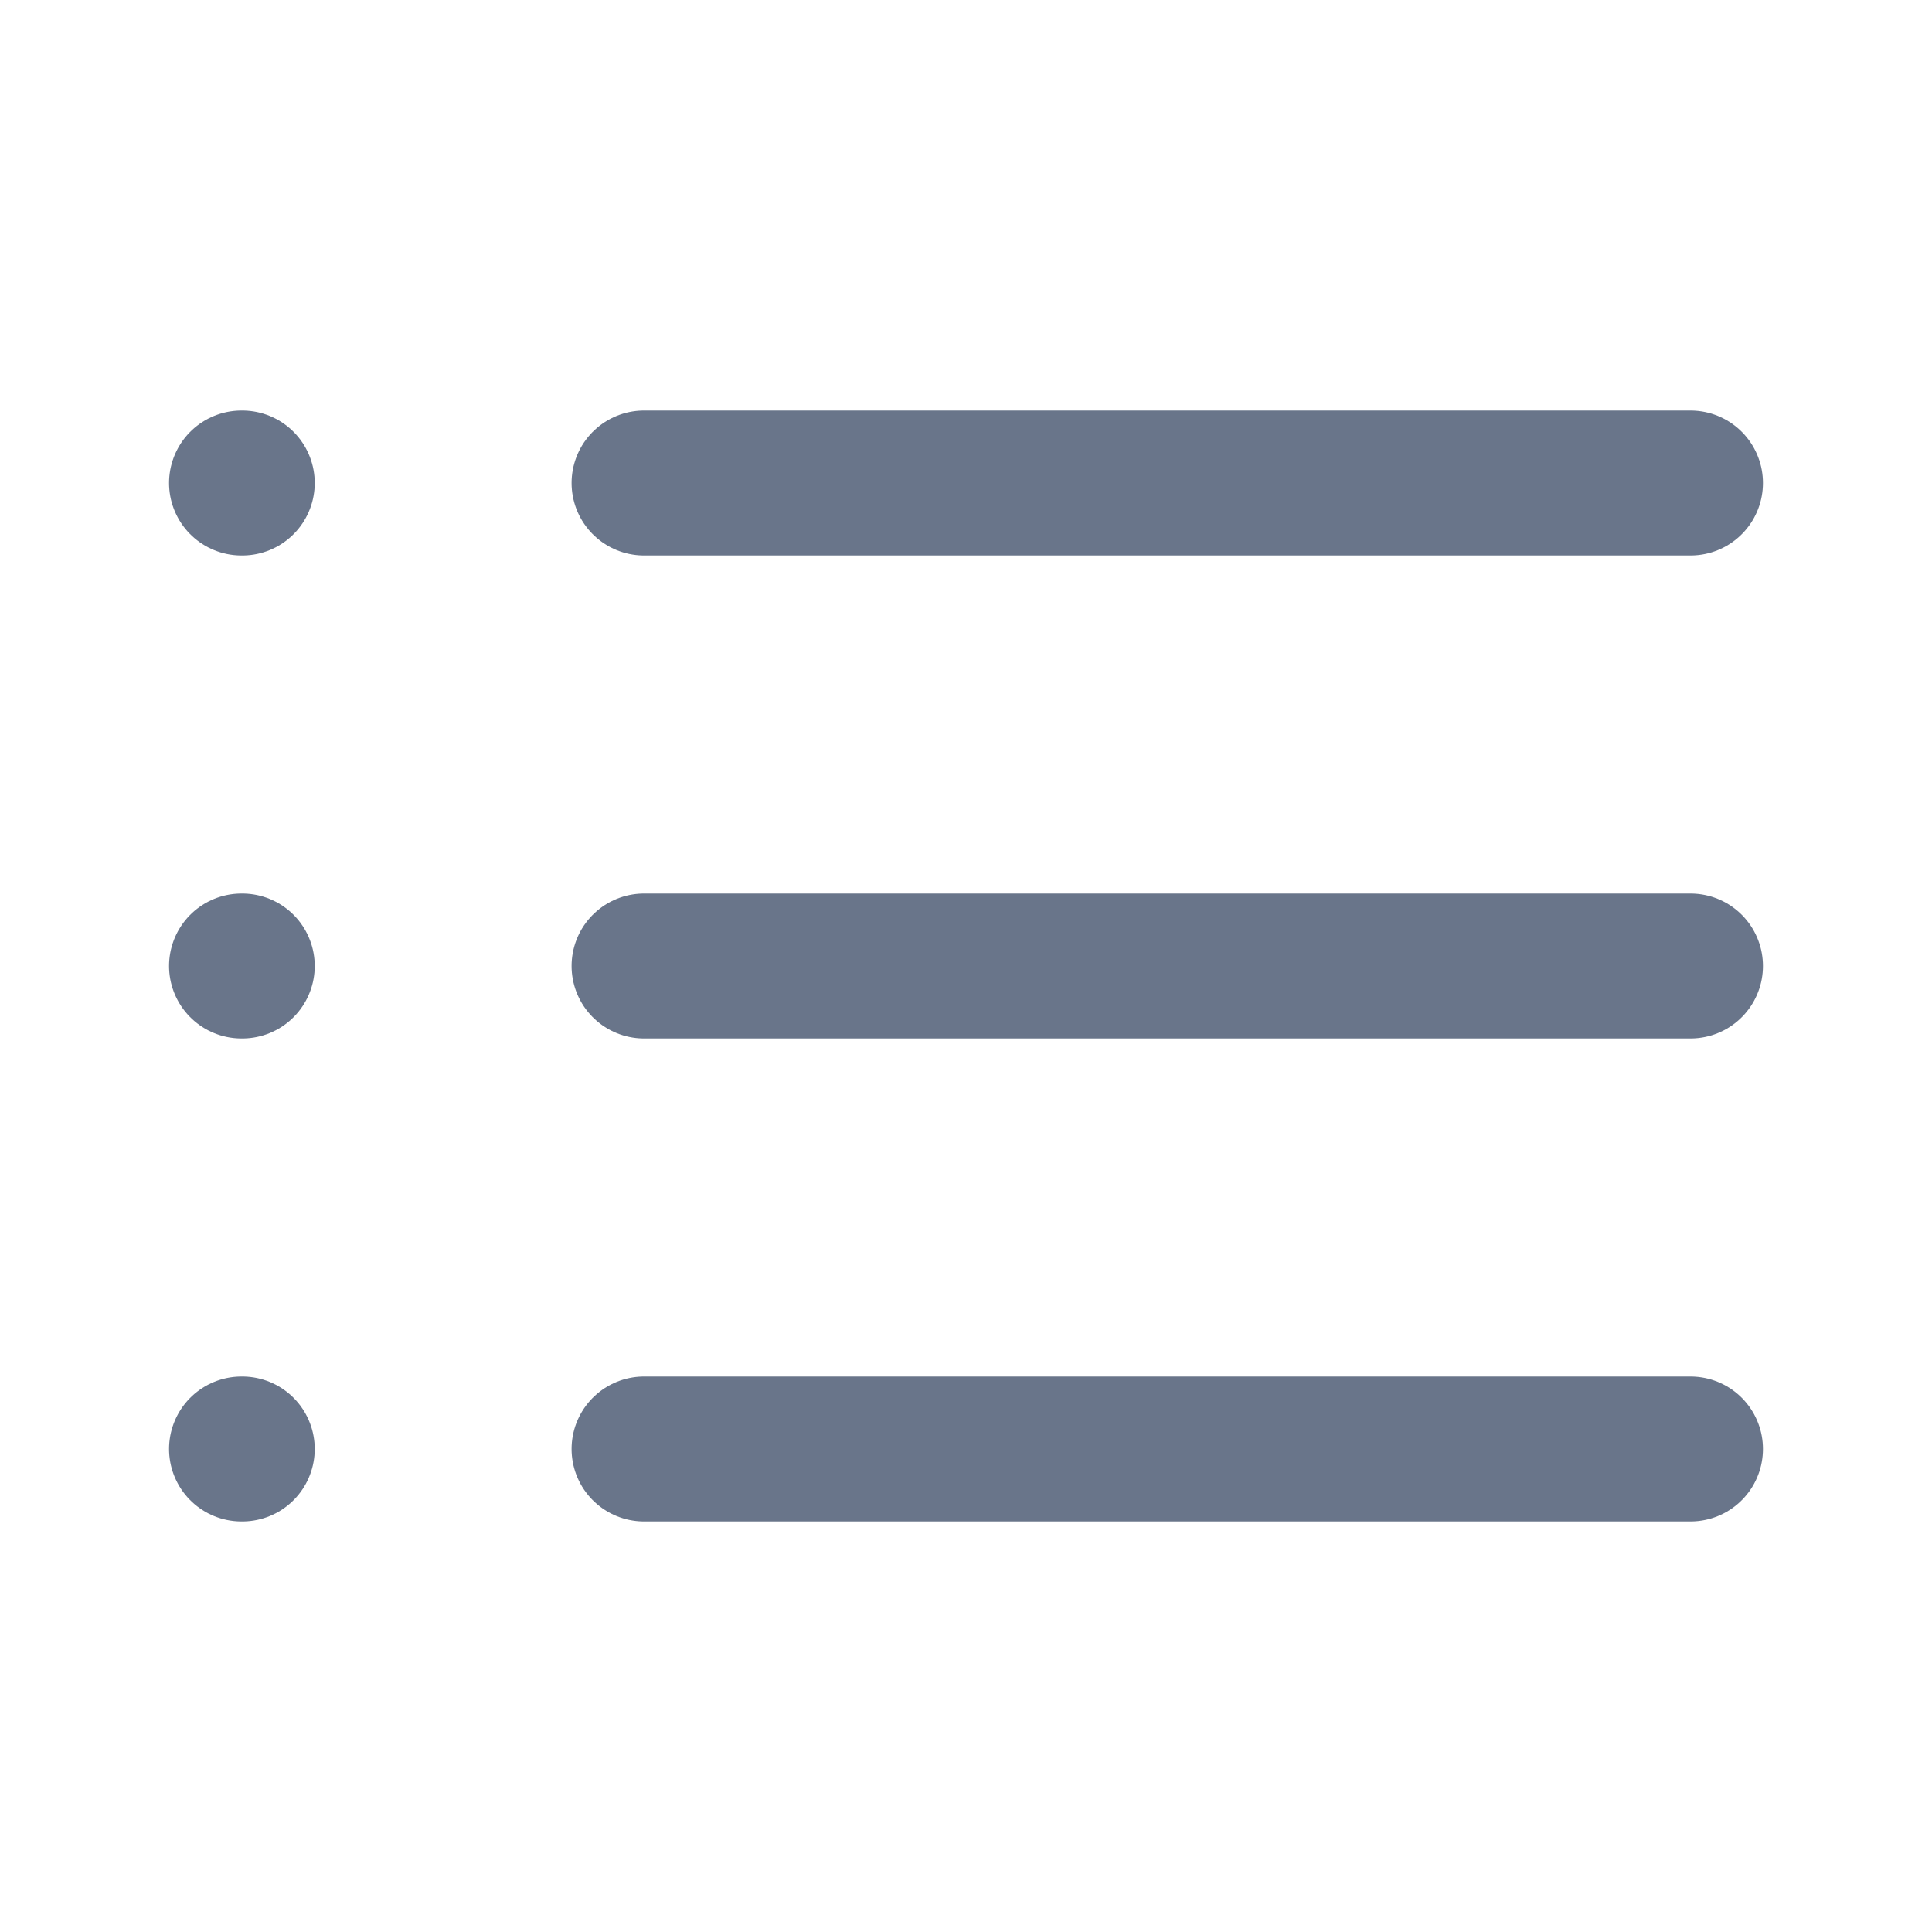
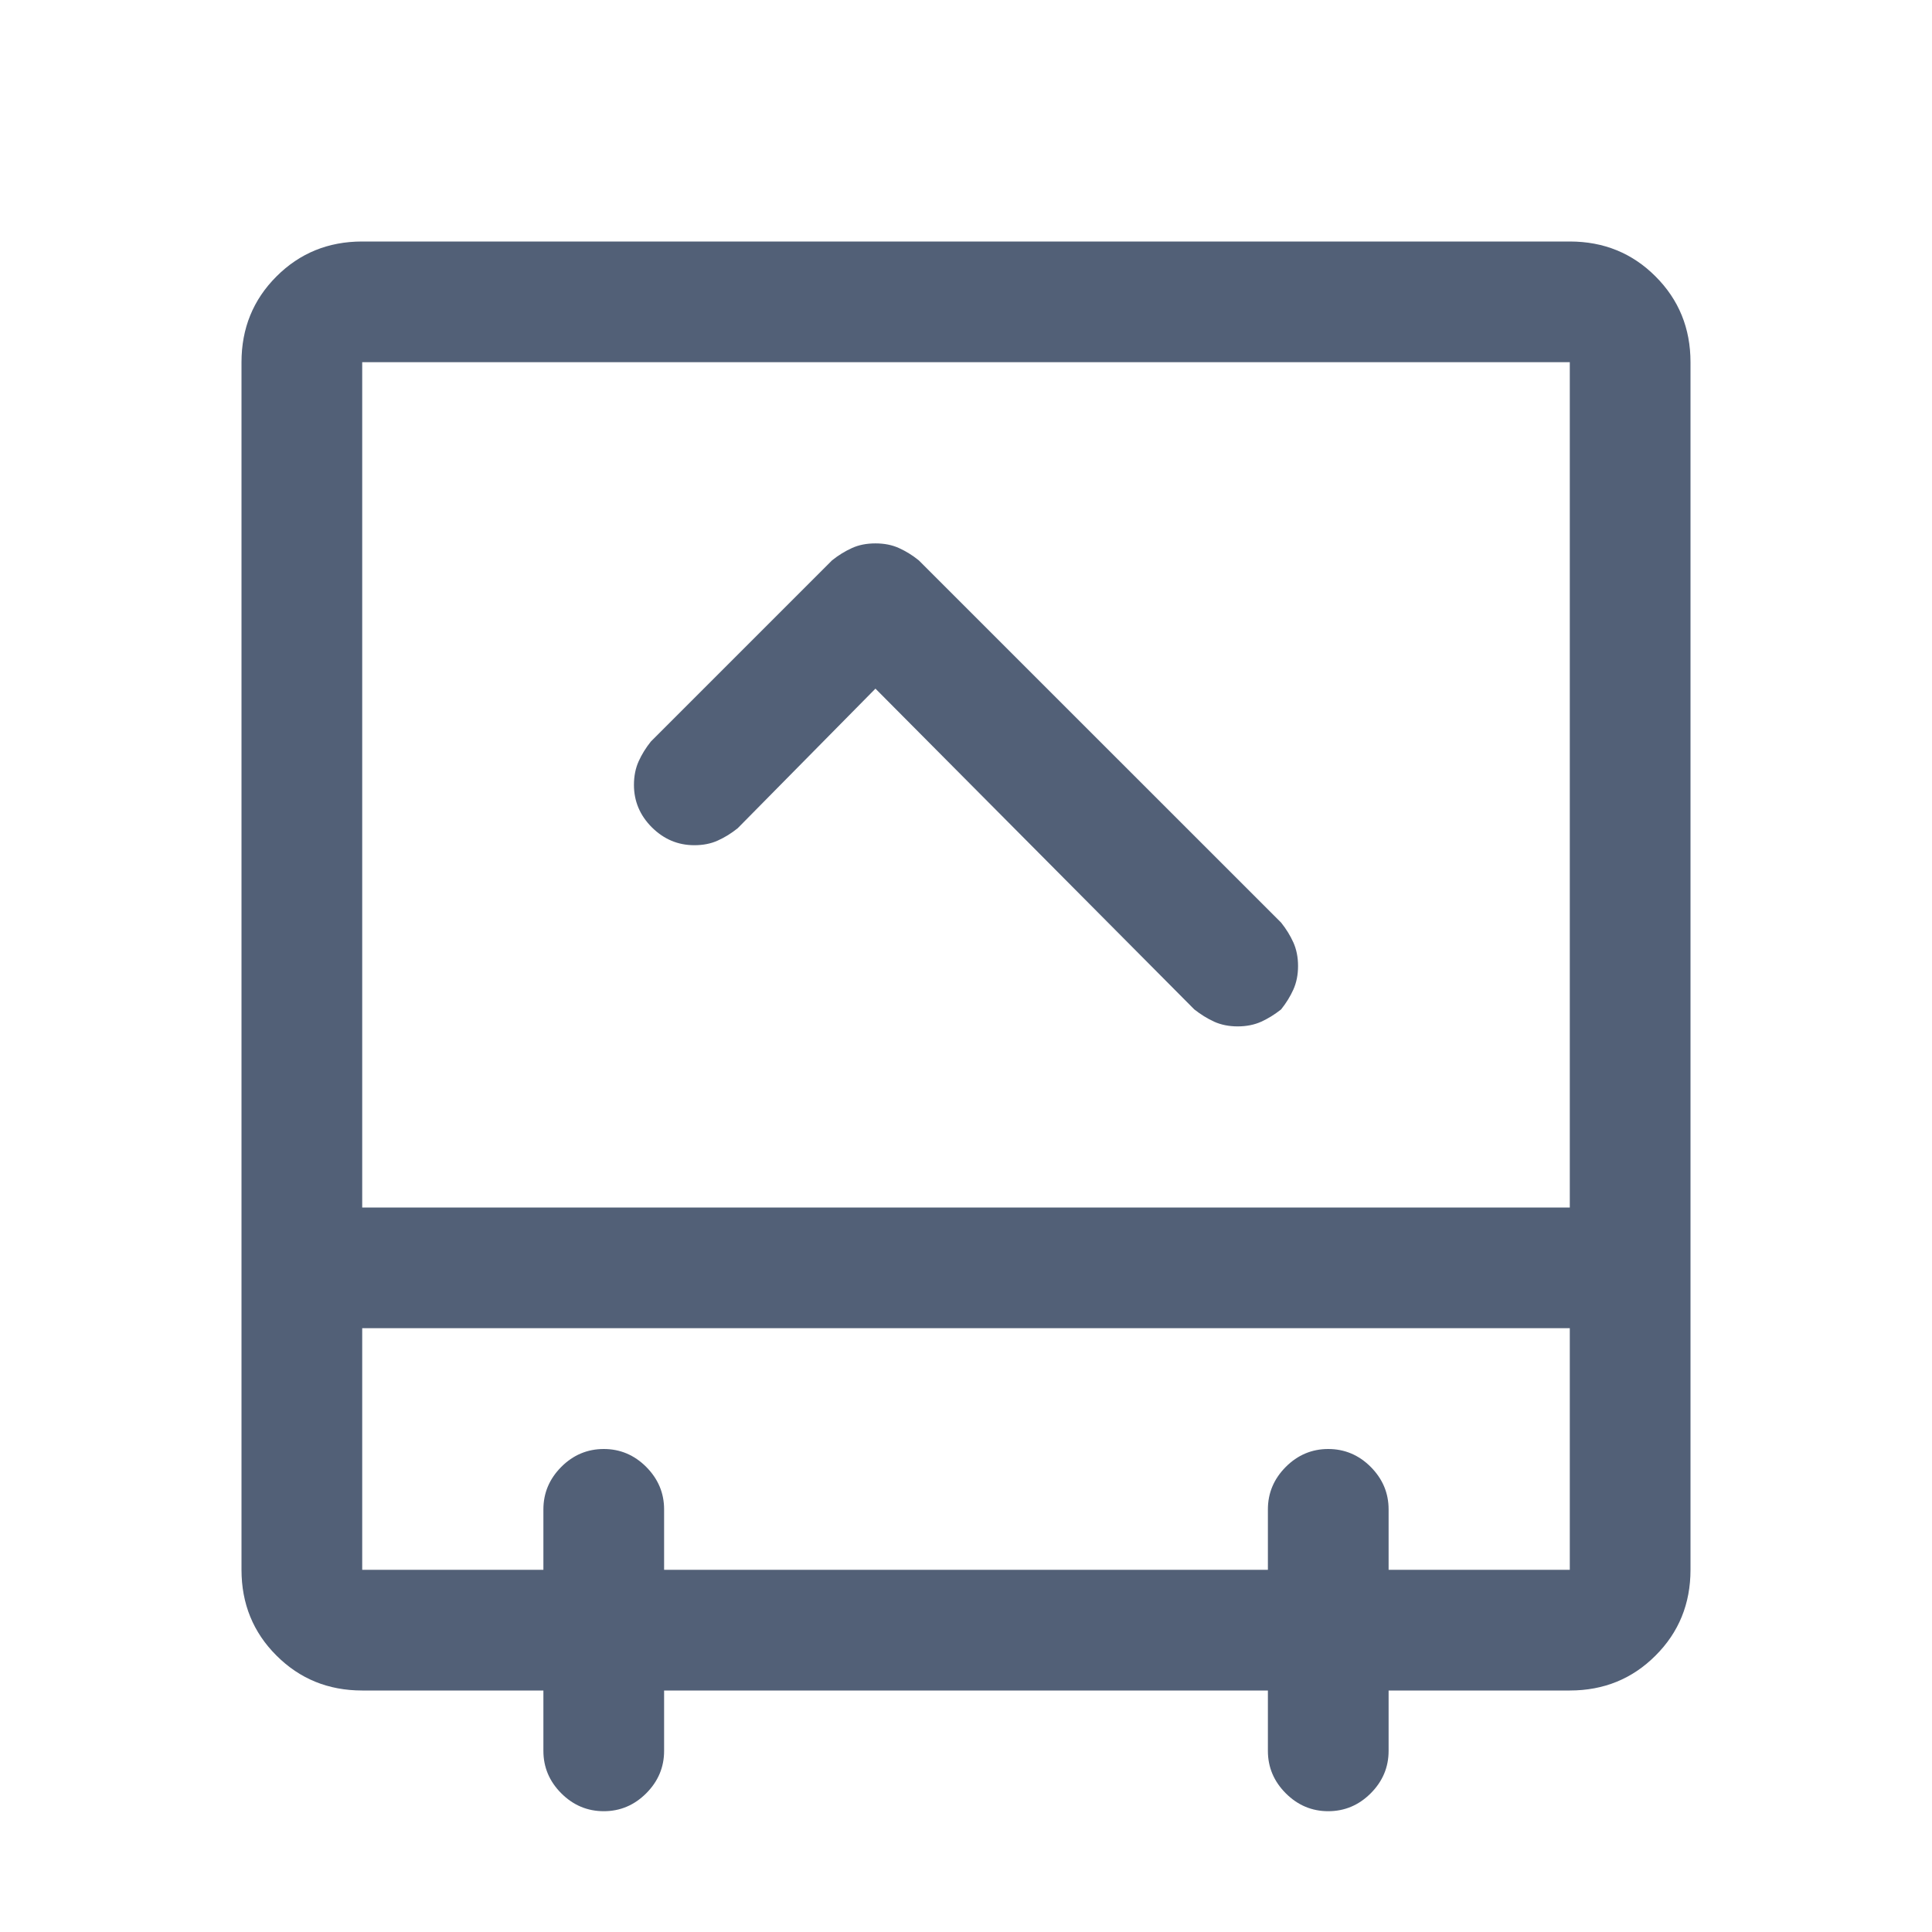
- <svg xmlns="http://www.w3.org/2000/svg" preserveAspectRatio="none" overflow="visible" style="display: block;" width="20" height="20" viewBox="0 0 20 20" fill="none">
+ <svg xmlns="http://www.w3.org/2000/svg" preserveAspectRatio="none" overflow="visible" style="display: block;" width="23" height="23" viewBox="0 0 23 23" fill="none">
  <g id="Icon">
-     <path id="Vector" d="M6.667 5H17.5M6.667 10H17.5M6.667 15H17.5M2.5 5H2.508M2.5 10H2.508M2.5 15H2.508" stroke="#69758A" stroke-width="1.5" stroke-linecap="round" stroke-linejoin="round" />
+     <path id="Vector" d="M18.688 20.125H16.531V20.844C16.531 21.038 16.46 21.207 16.318 21.349C16.176 21.491 16.007 21.562 15.812 21.562C15.618 21.562 15.449 21.491 15.307 21.349C15.165 21.207 15.094 21.038 15.094 20.844V20.125H7.906V20.844C7.906 21.038 7.835 21.207 7.693 21.349C7.551 21.491 7.382 21.562 7.188 21.562C6.993 21.562 6.824 21.491 6.682 21.349C6.54 21.207 6.469 21.038 6.469 20.844V20.125H4.312C3.908 20.125 3.568 19.986 3.291 19.709C3.014 19.433 2.875 19.092 2.875 18.688V4.312C2.875 3.908 3.014 3.568 3.291 3.291C3.568 3.014 3.908 2.875 4.312 2.875H18.688C19.092 2.875 19.433 3.014 19.709 3.291C19.986 3.568 20.125 3.908 20.125 4.312V18.688C20.125 19.092 19.986 19.433 19.709 19.709C19.433 19.986 19.092 20.125 18.688 20.125ZM6.469 18.688V17.969C6.469 17.774 6.54 17.606 6.682 17.463C6.824 17.321 6.993 17.25 7.188 17.25C7.382 17.25 7.551 17.321 7.693 17.463C7.835 17.606 7.906 17.774 7.906 17.969V18.688H15.094V17.969C15.094 17.774 15.165 17.606 15.307 17.463C15.449 17.321 15.618 17.25 15.812 17.25C16.007 17.25 16.176 17.321 16.318 17.463C16.46 17.606 16.531 17.774 16.531 17.969V18.688H18.688V15.812H4.312V18.688H6.469ZM18.688 4.312H4.312V14.375H18.688V4.312ZM15.251 12.017C15.311 11.942 15.36 11.863 15.397 11.781C15.434 11.698 15.453 11.605 15.453 11.5C15.453 11.395 15.434 11.302 15.397 11.219C15.36 11.137 15.311 11.058 15.251 10.983L10.938 6.671C10.864 6.611 10.785 6.562 10.703 6.525C10.62 6.487 10.527 6.469 10.422 6.469C10.317 6.469 10.223 6.487 10.141 6.525C10.059 6.562 9.98 6.611 9.905 6.671L7.749 8.827C7.689 8.902 7.64 8.981 7.603 9.063C7.566 9.145 7.547 9.239 7.547 9.344C7.547 9.538 7.618 9.707 7.76 9.849C7.903 9.991 8.071 10.062 8.266 10.062C8.37 10.062 8.464 10.044 8.546 10.006C8.629 9.969 8.707 9.92 8.782 9.86L10.422 8.198L14.218 12.017C14.293 12.076 14.371 12.125 14.454 12.163C14.536 12.2 14.63 12.219 14.734 12.219C14.839 12.219 14.933 12.2 15.015 12.163C15.098 12.125 15.176 12.076 15.251 12.017Z" fill="#526077" />
  </g>
</svg>
